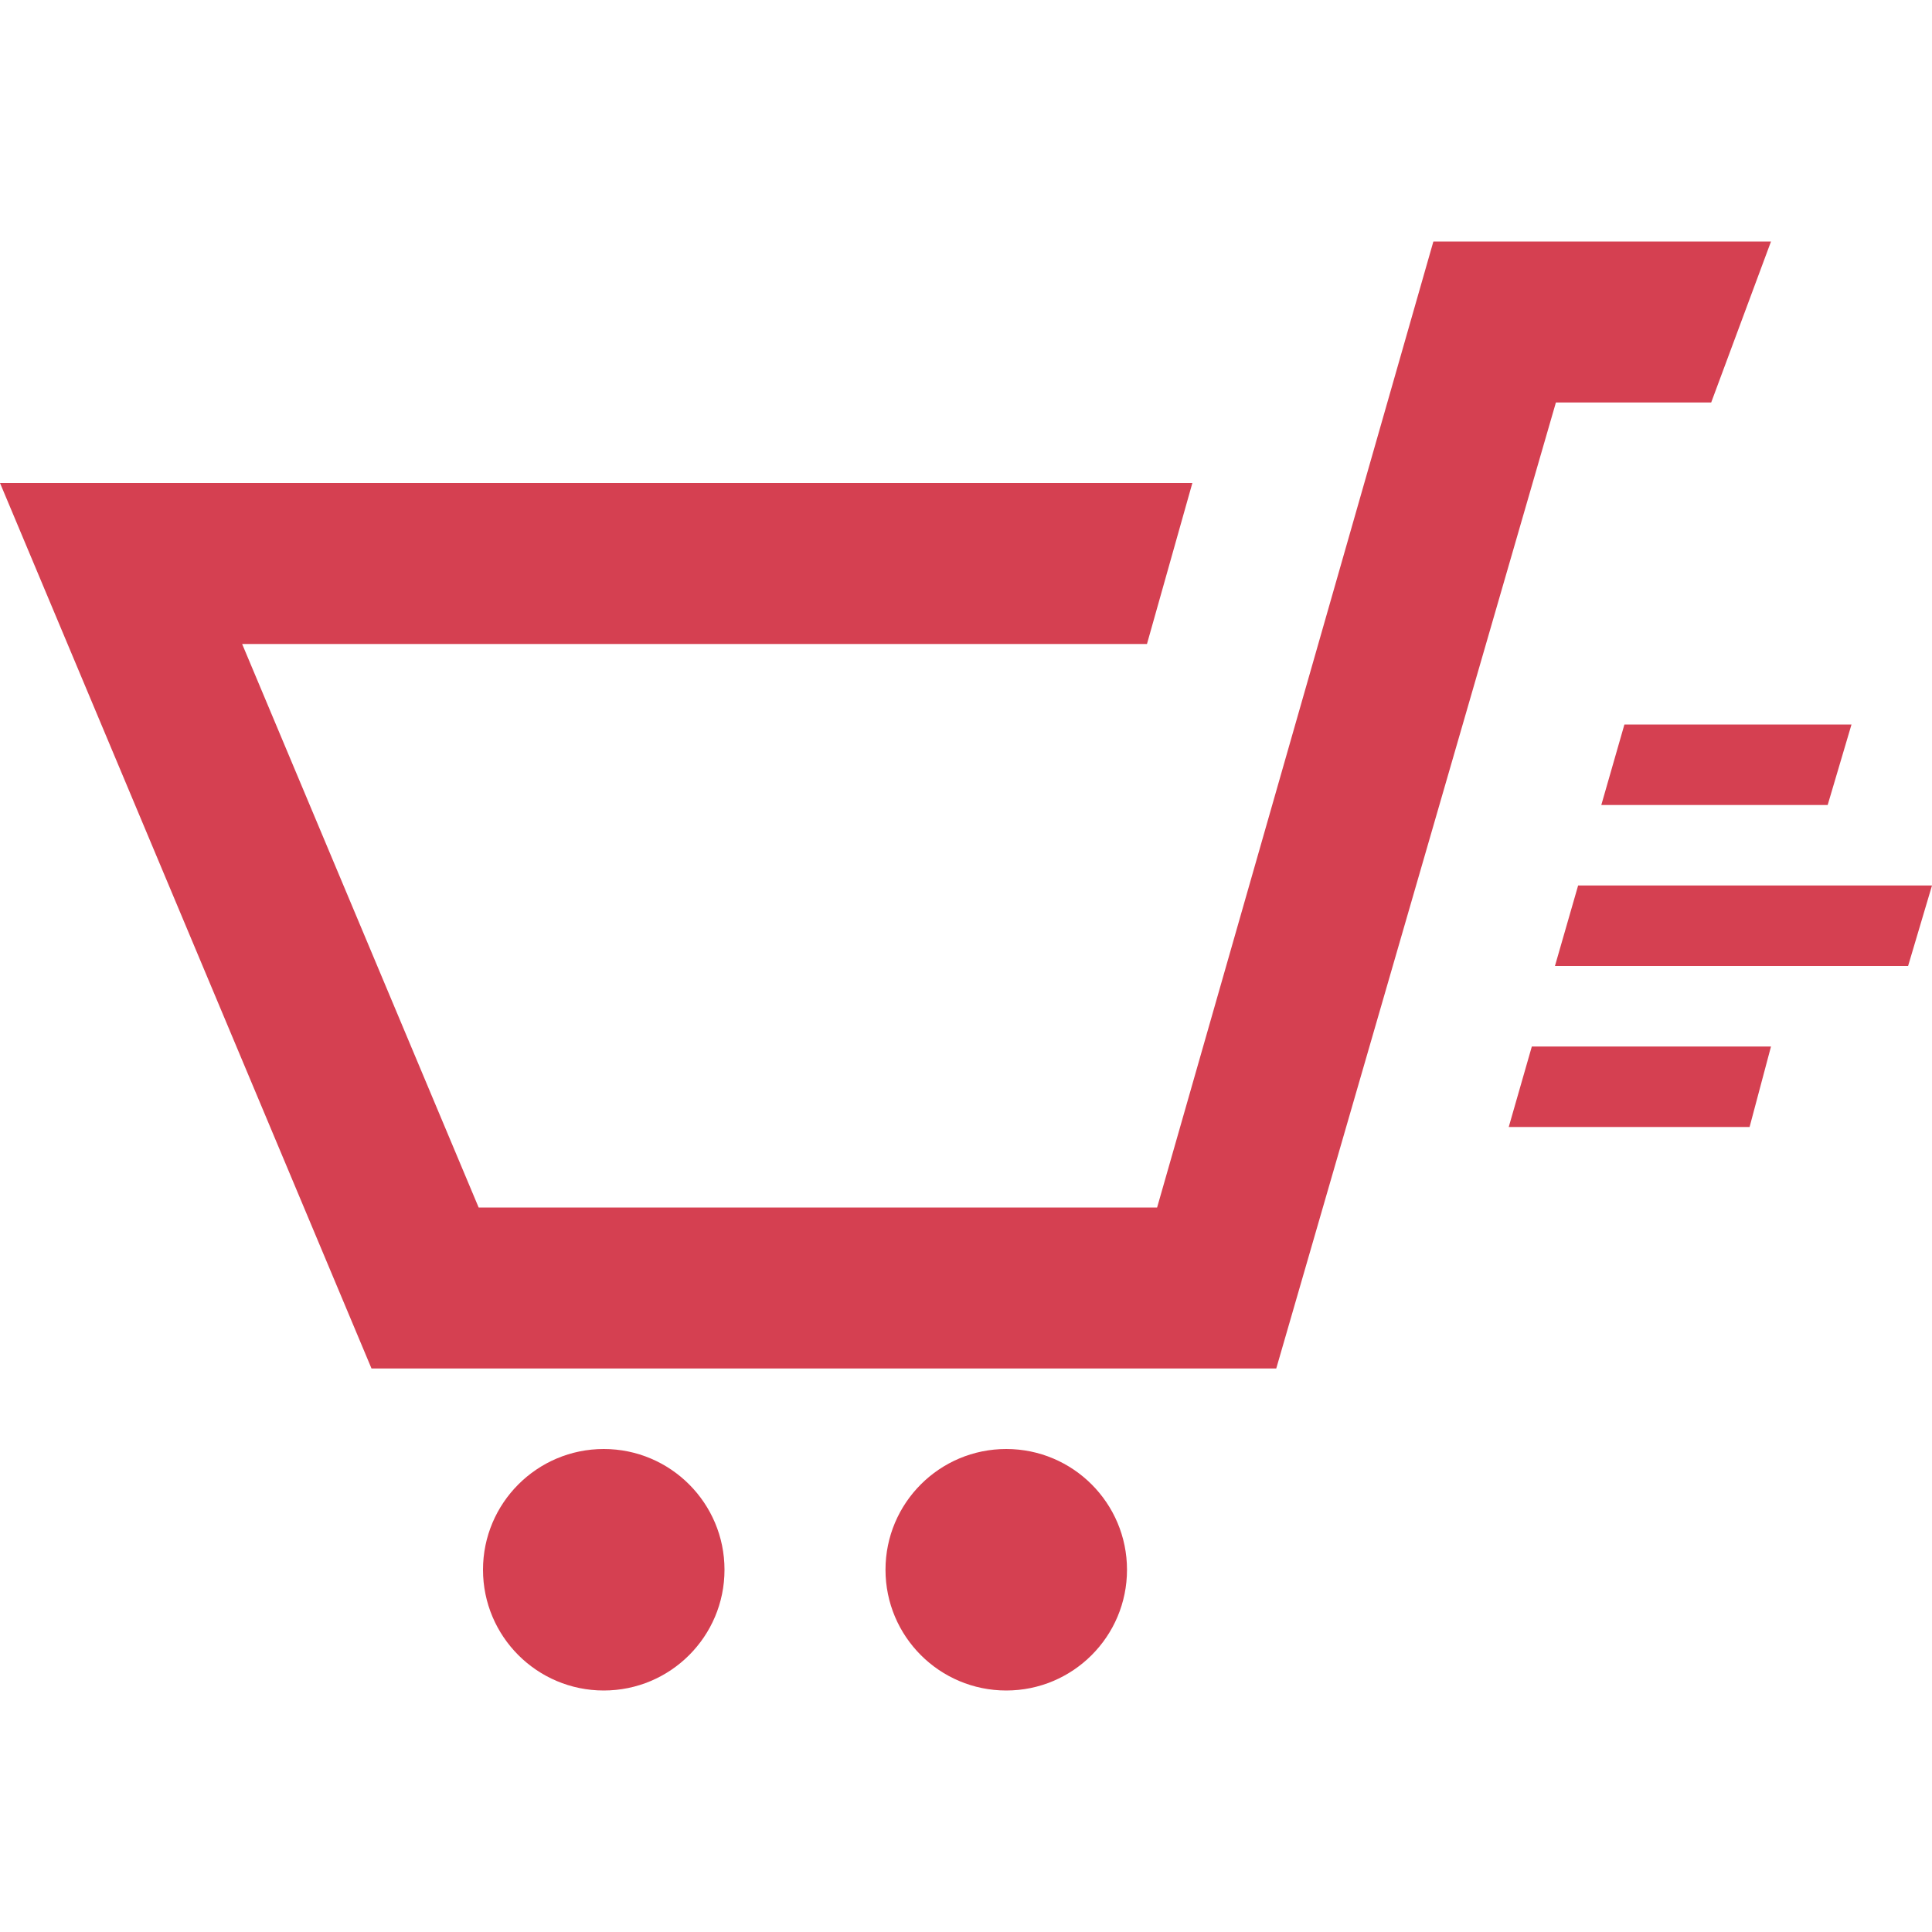
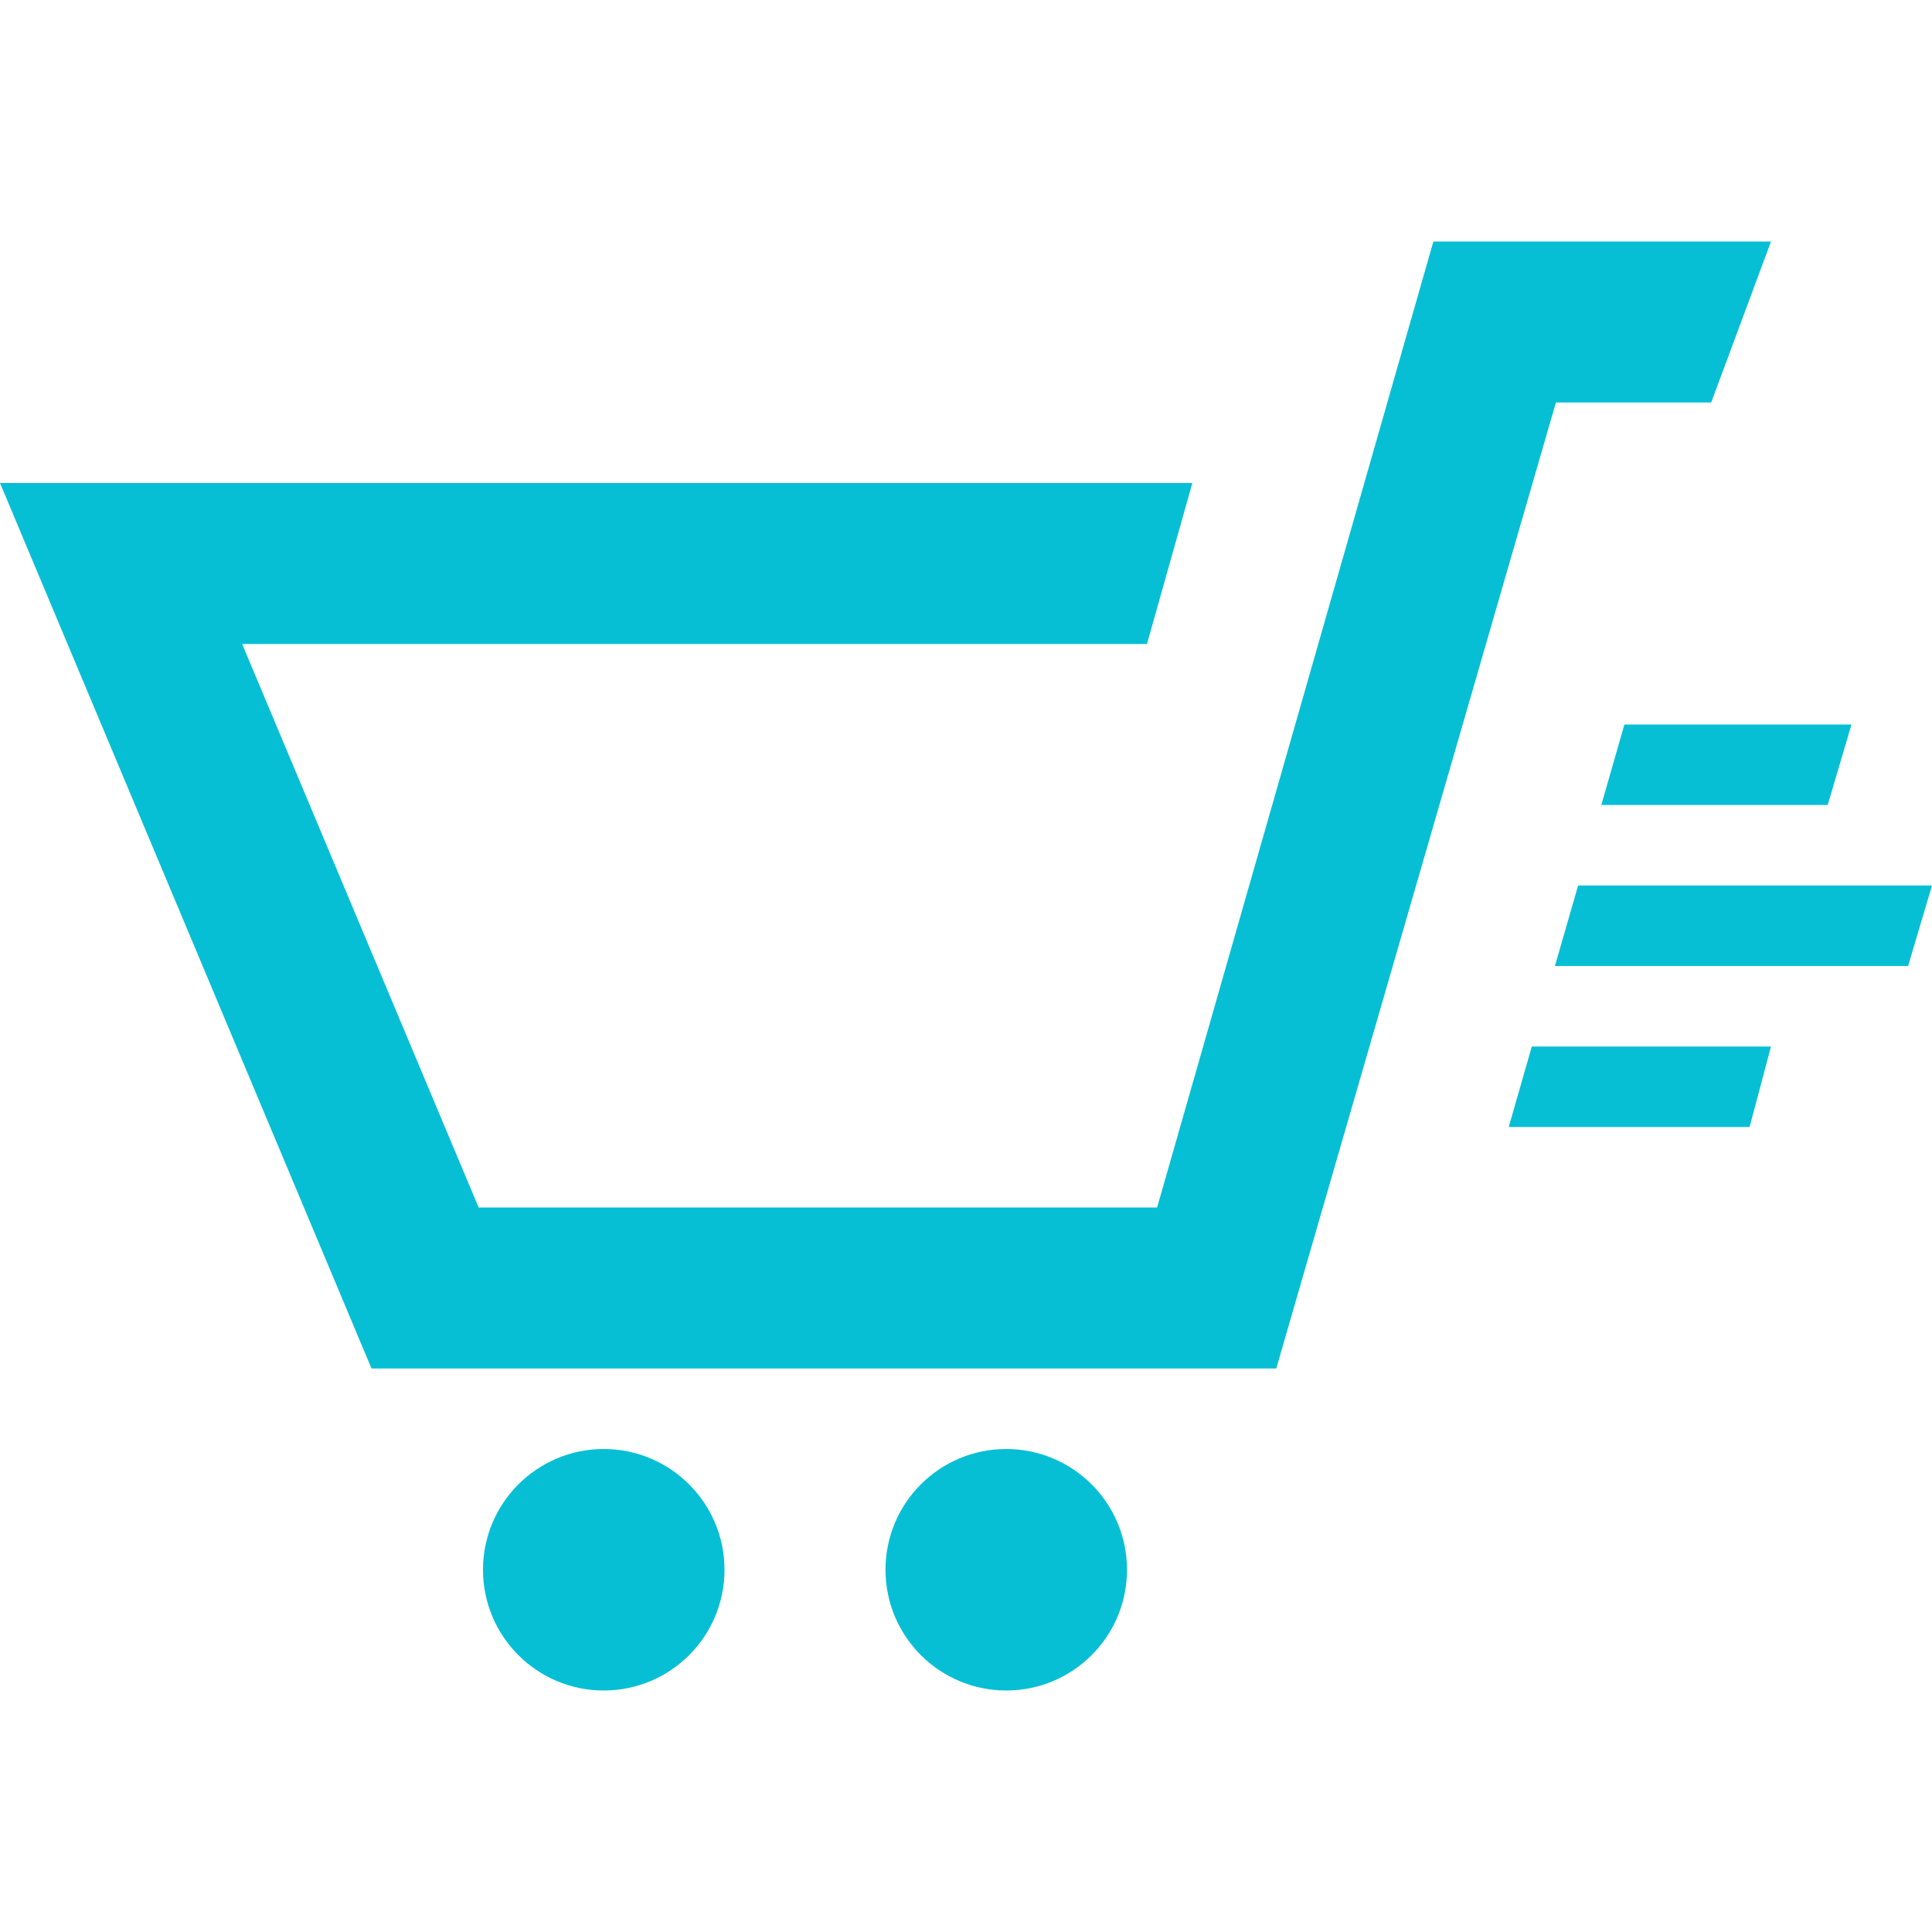
- <svg xmlns="http://www.w3.org/2000/svg" width="24" fill="#D54051" height="24" viewBox="0 0 24 24">
+ <svg xmlns="http://www.w3.org/2000/svg" width="24" fill="#06BFD4" height="24" viewBox="0 0 24 24">
  <path d="M19.029 13h2.971l-.266 1h-2.992l.287-1zm.863-3h2.812l.296-1h-2.821l-.287 1zm-.576 2h4.387l.297-1h-4.396l-.288 1zm2.684-9l-.743 2h-1.929l-3.474 12h-11.239l-4.615-11h14.812l-.564 2h-11.24l2.938 7h8.428l3.432-12h4.194zm-14.5 15c-.828 0-1.5.672-1.5 1.5 0 .829.672 1.5 1.5 1.5s1.5-.671 1.5-1.5c0-.828-.672-1.5-1.5-1.5zm5.9-7-.9 7c-.828 0-1.5.671-1.5 1.5s.672 1.5 1.5 1.5 1.5-.671 1.5-1.5c0-.828-.672-1.5-1.5-1.5z" />
</svg>
